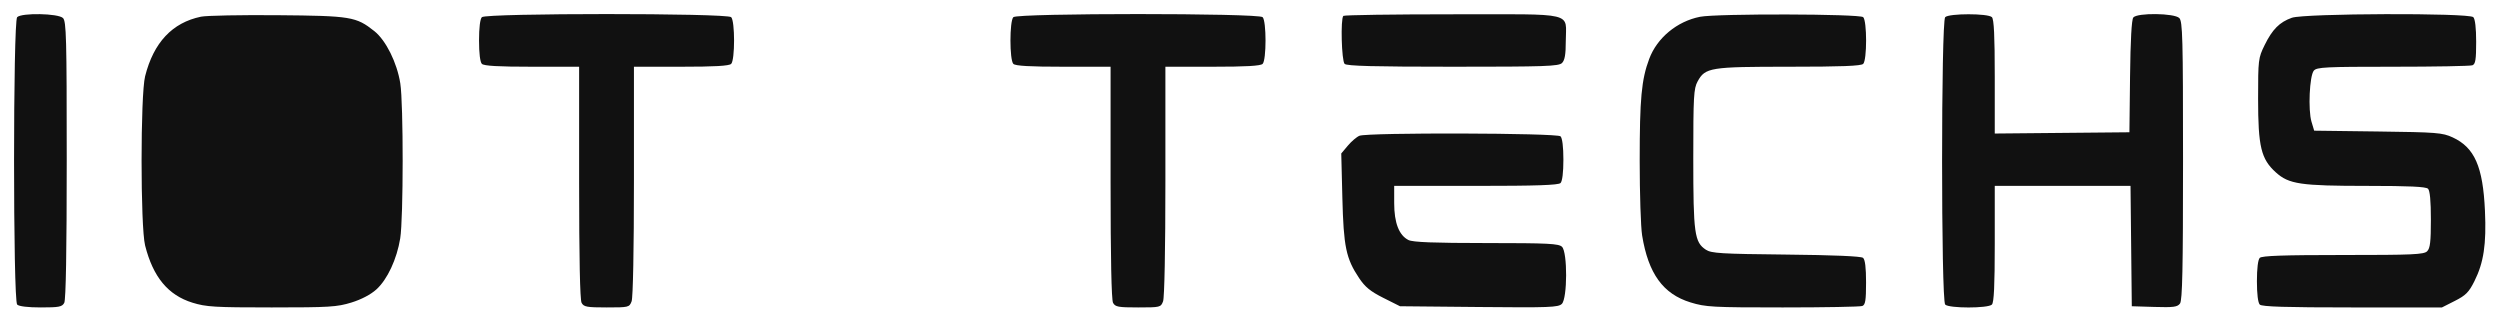
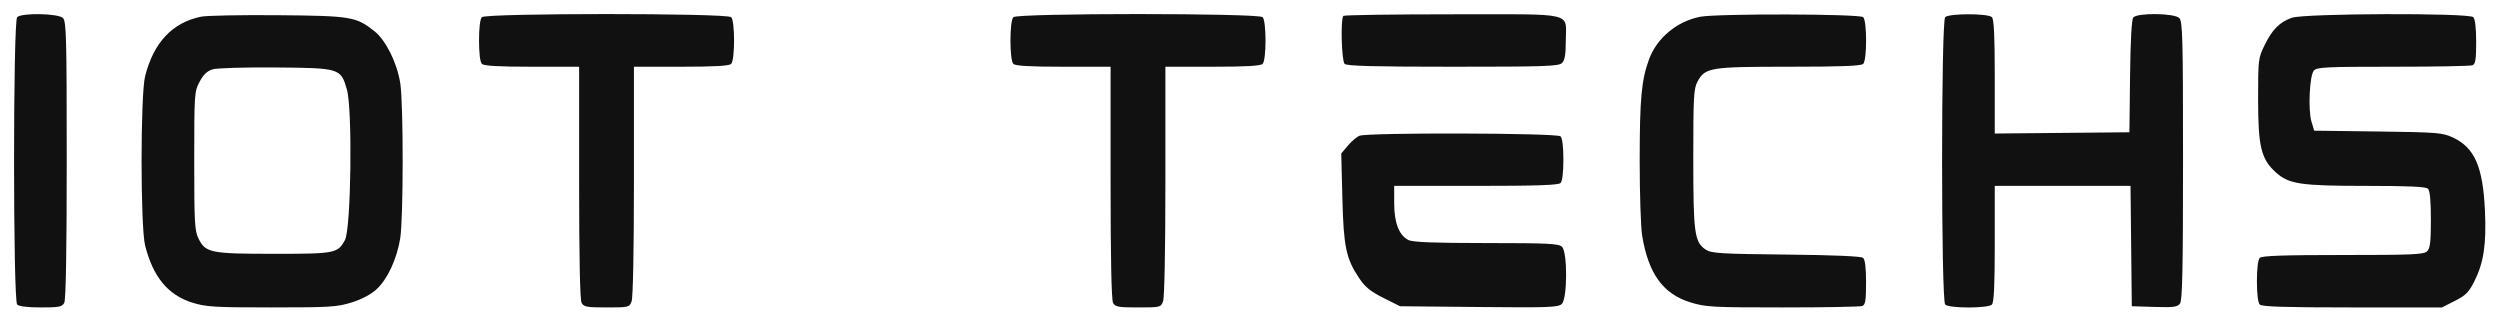
<svg xmlns="http://www.w3.org/2000/svg" viewBox="0 0 1049 135" role="img" aria-label="IOT TECHS">
-   <path fill="#111111" d="M 7.200 7.200 C 5.467 8.933, 5.467 126.067, 7.200 127.800 C 7.951 128.551, 11.681 129, 17.165 129 C 24.807 129, 26.062 128.752, 26.965 127.066 C 27.644 125.796, 28 105.202, 28 67.137 C 28 15.748, 27.821 8.964, 26.429 7.571 C 24.467 5.609, 9.088 5.312, 7.200 7.200 M 84.344 7.001 C 72.285 9.503, 64.450 17.853, 60.886 32 C 58.914 39.826, 58.915 95.179, 60.887 103 C 64.224 116.234, 70.529 123.848, 80.770 127.011 C 86.520 128.787, 90.083 129, 114 129 C 138.223 129, 141.428 128.803, 147.458 126.940 C 151.636 125.650, 155.544 123.600, 157.921 121.452 C 162.532 117.287, 166.518 108.745, 167.933 100 C 169.281 91.672, 169.304 43.535, 167.965 35 C 166.602 26.315, 161.924 16.900, 157.055 13.044 C 149.411 6.990, 147.288 6.641, 116.500 6.378 C 101.100 6.247, 86.630 6.527, 84.344 7.001 M 202.200 7.200 C 201.453 7.947, 201 11.644, 201 17 C 201 22.356, 201.453 26.053, 202.200 26.800 C 203.053 27.653, 209.133 28, 223.200 28 L 243 28 243 76.566 C 243 108.131, 243.362 125.809, 244.035 127.066 C 244.947 128.769, 246.201 129, 254.560 129 C 263.826 129, 264.072 128.940, 265.025 126.435 C 265.609 124.898, 266 104.660, 266 75.935 L 266 28 285.800 28 C 299.867 28, 305.947 27.653, 306.800 26.800 C 308.421 25.179, 308.421 8.821, 306.800 7.200 C 305.070 5.470, 203.930 5.470, 202.200 7.200 M 89.257 29.084 C 86.941 29.776, 85.368 31.262, 83.757 34.277 C 81.563 38.381, 81.500 39.315, 81.500 67.500 C 81.500 93.539, 81.686 96.874, 83.320 100.158 C 86.263 106.071, 88.406 106.500, 115 106.500 C 140.702 106.500, 141.685 106.309, 144.740 100.720 C 147.319 96.001, 147.959 45.810, 145.545 37.508 C 142.965 28.632, 142.644 28.534, 115.547 28.307 C 102.871 28.201, 91.040 28.550, 89.257 29.084" />
+   <path fill="#111111" fill-rule="evenodd" d="M 7.200 7.200 C 5.467 8.933, 5.467 126.067, 7.200 127.800 C 7.951 128.551, 11.681 129, 17.165 129 C 24.807 129, 26.062 128.752, 26.965 127.066 C 27.644 125.796, 28 105.202, 28 67.137 C 28 15.748, 27.821 8.964, 26.429 7.571 C 24.467 5.609, 9.088 5.312, 7.200 7.200 M 84.344 7.001 C 72.285 9.503, 64.450 17.853, 60.886 32 C 58.914 39.826, 58.915 95.179, 60.887 103 C 64.224 116.234, 70.529 123.848, 80.770 127.011 C 86.520 128.787, 90.083 129, 114 129 C 138.223 129, 141.428 128.803, 147.458 126.940 C 151.636 125.650, 155.544 123.600, 157.921 121.452 C 162.532 117.287, 166.518 108.745, 167.933 100 C 169.281 91.672, 169.304 43.535, 167.965 35 C 166.602 26.315, 161.924 16.900, 157.055 13.044 C 149.411 6.990, 147.288 6.641, 116.500 6.378 C 101.100 6.247, 86.630 6.527, 84.344 7.001 M 202.200 7.200 C 201.453 7.947, 201 11.644, 201 17 C 201 22.356, 201.453 26.053, 202.200 26.800 C 203.053 27.653, 209.133 28, 223.200 28 L 243 28 243 76.566 C 243 108.131, 243.362 125.809, 244.035 127.066 C 244.947 128.769, 246.201 129, 254.560 129 C 263.826 129, 264.072 128.940, 265.025 126.435 C 265.609 124.898, 266 104.660, 266 75.935 L 266 28 285.800 28 C 299.867 28, 305.947 27.653, 306.800 26.800 C 308.421 25.179, 308.421 8.821, 306.800 7.200 C 305.070 5.470, 203.930 5.470, 202.200 7.200 M 89.257 29.084 C 86.941 29.776, 85.368 31.262, 83.757 34.277 C 81.563 38.381, 81.500 39.315, 81.500 67.500 C 81.500 93.539, 81.686 96.874, 83.320 100.158 C 86.263 106.071, 88.406 106.500, 115 106.500 C 140.702 106.500, 141.685 106.309, 144.740 100.720 C 147.319 96.001, 147.959 45.810, 145.545 37.508 C 142.965 28.632, 142.644 28.534, 115.547 28.307 C 102.871 28.201, 91.040 28.550, 89.257 29.084" />
  <g transform="translate(366 0)">
-     <path fill="#111111" d="M 59.200 7.200 C 57.579 8.821, 57.579 25.179, 59.200 26.800 C 60.053 27.653, 66.133 28, 80.200 28 L 100 28 100 76.566 C 100 108.131, 100.362 125.809, 101.035 127.066 C 101.947 128.769, 103.201 129, 111.560 129 C 120.826 129, 121.072 128.940, 122.025 126.435 C 122.609 124.898, 123 104.660, 123 75.935 L 123 28 142.800 28 C 156.867 28, 162.947 27.653, 163.800 26.800 C 165.421 25.179, 165.421 8.821, 163.800 7.200 C 162.070 5.470, 60.930 5.470, 59.200 7.200 M 197.667 6.667 C 196.455 7.878, 196.923 25.523, 198.200 26.800 C 199.097 27.697, 210.562 28, 243.629 28 C 282.503 28, 288.047 27.810, 289.429 26.429 C 290.578 25.280, 291 22.843, 291 17.363 C 291 4.816, 295.936 6, 243.631 6 C 218.718 6, 198.033 6.300, 197.667 6.667 M 347.344 7.041 C 337.678 8.954, 329.311 15.880, 326.010 24.702 C 322.759 33.391, 322.015 41.364, 322.015 67.500 C 322.015 81.250, 322.474 95.329, 323.035 98.787 C 325.634 114.802, 331.814 123.351, 343.355 126.895 C 349.713 128.847, 352.518 129, 382.024 129 C 399.521 129, 414.548 128.727, 415.418 128.393 C 416.703 127.900, 417 126.047, 417 118.515 C 417 112.233, 416.590 108.905, 415.728 108.189 C 414.914 107.514, 403.273 107.019, 383.431 106.817 C 356.154 106.538, 352.091 106.293, 349.793 104.785 C 345 101.642, 344.500 98.028, 344.500 66.500 C 344.500 40.365, 344.679 37.171, 346.316 34.171 C 349.506 28.327, 351.541 28, 384.768 28 C 406.637 28, 414.920 27.680, 415.800 26.800 C 417.421 25.179, 417.421 8.821, 415.800 7.200 C 414.397 5.797, 354.336 5.658, 347.344 7.041 M 450.200 7.200 C 448.467 8.933, 448.467 126.067, 450.200 127.800 C 451.821 129.421, 468.179 129.421, 469.800 127.800 C 470.667 126.933, 471 119.867, 471 102.300 L 471 78 499.483 78 L 527.966 78 528.233 103.250 L 528.500 128.500 537.984 128.791 C 546.038 129.037, 547.658 128.820, 548.734 127.349 C 549.721 125.999, 550 112.791, 550 67.380 C 550 15.771, 549.821 8.964, 548.429 7.571 C 546.360 5.503, 530.819 5.308, 529.141 7.330 C 528.424 8.194, 527.944 16.854, 527.769 32.080 L 527.500 55.500 499.250 55.766 L 471 56.031 471 32.216 C 471 15.026, 470.666 8.066, 469.800 7.200 C 468.179 5.579, 451.821 5.579, 450.200 7.200 M 595.655 7.459 C 590.478 9.305, 587.485 12.313, 584.228 18.945 C 581.582 24.333, 581.500 25.011, 581.500 41.500 C 581.500 61.572, 582.745 66.730, 588.943 72.330 C 594.425 77.282, 599.288 78, 627.349 78 C 644.878 78, 651.933 78.333, 652.800 79.200 C 653.597 79.997, 654 84.340, 654 92.129 C 654 101.458, 653.678 104.179, 652.429 105.429 C 651.062 106.795, 646.458 107, 617.129 107 C 592.229 107, 583.086 107.314, 582.200 108.200 C 581.453 108.947, 581 112.644, 581 118 C 581 123.356, 581.453 127.053, 582.200 127.800 C 583.091 128.691, 593.093 129, 621.021 129 L 658.641 129 664.071 126.250 C 668.640 123.936, 669.937 122.628, 672.257 118 C 676.164 110.207, 677.322 102.495, 676.690 88.500 C 675.848 69.870, 672.337 61.892, 663.108 57.638 C 658.845 55.673, 656.498 55.488, 631.765 55.172 L 605.030 54.831 603.902 51.067 C 602.426 46.140, 603.075 31.820, 604.873 29.653 C 606.096 28.179, 609.689 28, 638.041 28 C 655.528 28, 670.548 27.727, 671.418 27.393 C 672.702 26.900, 673 25.053, 673 17.593 C 673 11.776, 672.559 7.959, 671.800 7.200 C 669.959 5.359, 600.885 5.594, 595.655 7.459 M 204.418 56.969 C 203.274 57.432, 201.089 59.294, 199.564 61.106 L 196.792 64.401 197.254 82.950 C 197.767 103.547, 198.790 108.467, 204.259 116.651 C 206.795 120.446, 209.016 122.261, 214.473 125 L 221.446 128.500 254.581 128.821 C 284.247 129.108, 287.887 128.970, 289.358 127.499 C 291.699 125.158, 291.756 105.899, 289.429 103.571 C 288.070 102.213, 283.767 101.998, 257.679 101.985 C 235.573 101.974, 226.831 101.636, 225 100.721 C 221.030 98.738, 219.003 93.510, 219.002 85.250 L 219 78 253.300 78 C 278.644 78, 287.913 77.687, 288.800 76.800 C 289.547 76.053, 290 72.356, 290 67 C 290 61.644, 289.547 57.947, 288.800 57.200 C 287.382 55.782, 207.891 55.564, 204.418 56.969" />
+     <path fill="#111111" fill-rule="evenodd" d="M 59.200 7.200 C 57.579 8.821, 57.579 25.179, 59.200 26.800 C 60.053 27.653, 66.133 28, 80.200 28 L 100 28 100 76.566 C 100 108.131, 100.362 125.809, 101.035 127.066 C 101.947 128.769, 103.201 129, 111.560 129 C 120.826 129, 121.072 128.940, 122.025 126.435 C 122.609 124.898, 123 104.660, 123 75.935 L 123 28 142.800 28 C 156.867 28, 162.947 27.653, 163.800 26.800 C 165.421 25.179, 165.421 8.821, 163.800 7.200 C 162.070 5.470, 60.930 5.470, 59.200 7.200 M 197.667 6.667 C 196.455 7.878, 196.923 25.523, 198.200 26.800 C 199.097 27.697, 210.562 28, 243.629 28 C 282.503 28, 288.047 27.810, 289.429 26.429 C 290.578 25.280, 291 22.843, 291 17.363 C 291 4.816, 295.936 6, 243.631 6 C 218.718 6, 198.033 6.300, 197.667 6.667 M 347.344 7.041 C 337.678 8.954, 329.311 15.880, 326.010 24.702 C 322.759 33.391, 322.015 41.364, 322.015 67.500 C 322.015 81.250, 322.474 95.329, 323.035 98.787 C 325.634 114.802, 331.814 123.351, 343.355 126.895 C 349.713 128.847, 352.518 129, 382.024 129 C 399.521 129, 414.548 128.727, 415.418 128.393 C 416.703 127.900, 417 126.047, 417 118.515 C 417 112.233, 416.590 108.905, 415.728 108.189 C 414.914 107.514, 403.273 107.019, 383.431 106.817 C 356.154 106.538, 352.091 106.293, 349.793 104.785 C 345 101.642, 344.500 98.028, 344.500 66.500 C 344.500 40.365, 344.679 37.171, 346.316 34.171 C 349.506 28.327, 351.541 28, 384.768 28 C 406.637 28, 414.920 27.680, 415.800 26.800 C 417.421 25.179, 417.421 8.821, 415.800 7.200 C 414.397 5.797, 354.336 5.658, 347.344 7.041 M 450.200 7.200 C 448.467 8.933, 448.467 126.067, 450.200 127.800 C 451.821 129.421, 468.179 129.421, 469.800 127.800 C 470.667 126.933, 471 119.867, 471 102.300 L 471 78 499.483 78 L 527.966 78 528.233 103.250 L 528.500 128.500 537.984 128.791 C 546.038 129.037, 547.658 128.820, 548.734 127.349 C 549.721 125.999, 550 112.791, 550 67.380 C 550 15.771, 549.821 8.964, 548.429 7.571 C 546.360 5.503, 530.819 5.308, 529.141 7.330 C 528.424 8.194, 527.944 16.854, 527.769 32.080 L 527.500 55.500 499.250 55.766 L 471 56.031 471 32.216 C 471 15.026, 470.666 8.066, 469.800 7.200 C 468.179 5.579, 451.821 5.579, 450.200 7.200 M 595.655 7.459 C 590.478 9.305, 587.485 12.313, 584.228 18.945 C 581.582 24.333, 581.500 25.011, 581.500 41.500 C 581.500 61.572, 582.745 66.730, 588.943 72.330 C 594.425 77.282, 599.288 78, 627.349 78 C 644.878 78, 651.933 78.333, 652.800 79.200 C 653.597 79.997, 654 84.340, 654 92.129 C 654 101.458, 653.678 104.179, 652.429 105.429 C 651.062 106.795, 646.458 107, 617.129 107 C 592.229 107, 583.086 107.314, 582.200 108.200 C 581.453 108.947, 581 112.644, 581 118 C 581 123.356, 581.453 127.053, 582.200 127.800 C 583.091 128.691, 593.093 129, 621.021 129 L 658.641 129 664.071 126.250 C 668.640 123.936, 669.937 122.628, 672.257 118 C 676.164 110.207, 677.322 102.495, 676.690 88.500 C 675.848 69.870, 672.337 61.892, 663.108 57.638 C 658.845 55.673, 656.498 55.488, 631.765 55.172 L 605.030 54.831 603.902 51.067 C 602.426 46.140, 603.075 31.820, 604.873 29.653 C 606.096 28.179, 609.689 28, 638.041 28 C 655.528 28, 670.548 27.727, 671.418 27.393 C 672.702 26.900, 673 25.053, 673 17.593 C 673 11.776, 672.559 7.959, 671.800 7.200 C 669.959 5.359, 600.885 5.594, 595.655 7.459 M 204.418 56.969 C 203.274 57.432, 201.089 59.294, 199.564 61.106 L 196.792 64.401 197.254 82.950 C 197.767 103.547, 198.790 108.467, 204.259 116.651 C 206.795 120.446, 209.016 122.261, 214.473 125 L 221.446 128.500 254.581 128.821 C 284.247 129.108, 287.887 128.970, 289.358 127.499 C 291.699 125.158, 291.756 105.899, 289.429 103.571 C 288.070 102.213, 283.767 101.998, 257.679 101.985 C 235.573 101.974, 226.831 101.636, 225 100.721 C 221.030 98.738, 219.003 93.510, 219.002 85.250 L 219 78 253.300 78 C 278.644 78, 287.913 77.687, 288.800 76.800 C 289.547 76.053, 290 72.356, 290 67 C 290 61.644, 289.547 57.947, 288.800 57.200 C 287.382 55.782, 207.891 55.564, 204.418 56.969" />
  </g>
</svg>
